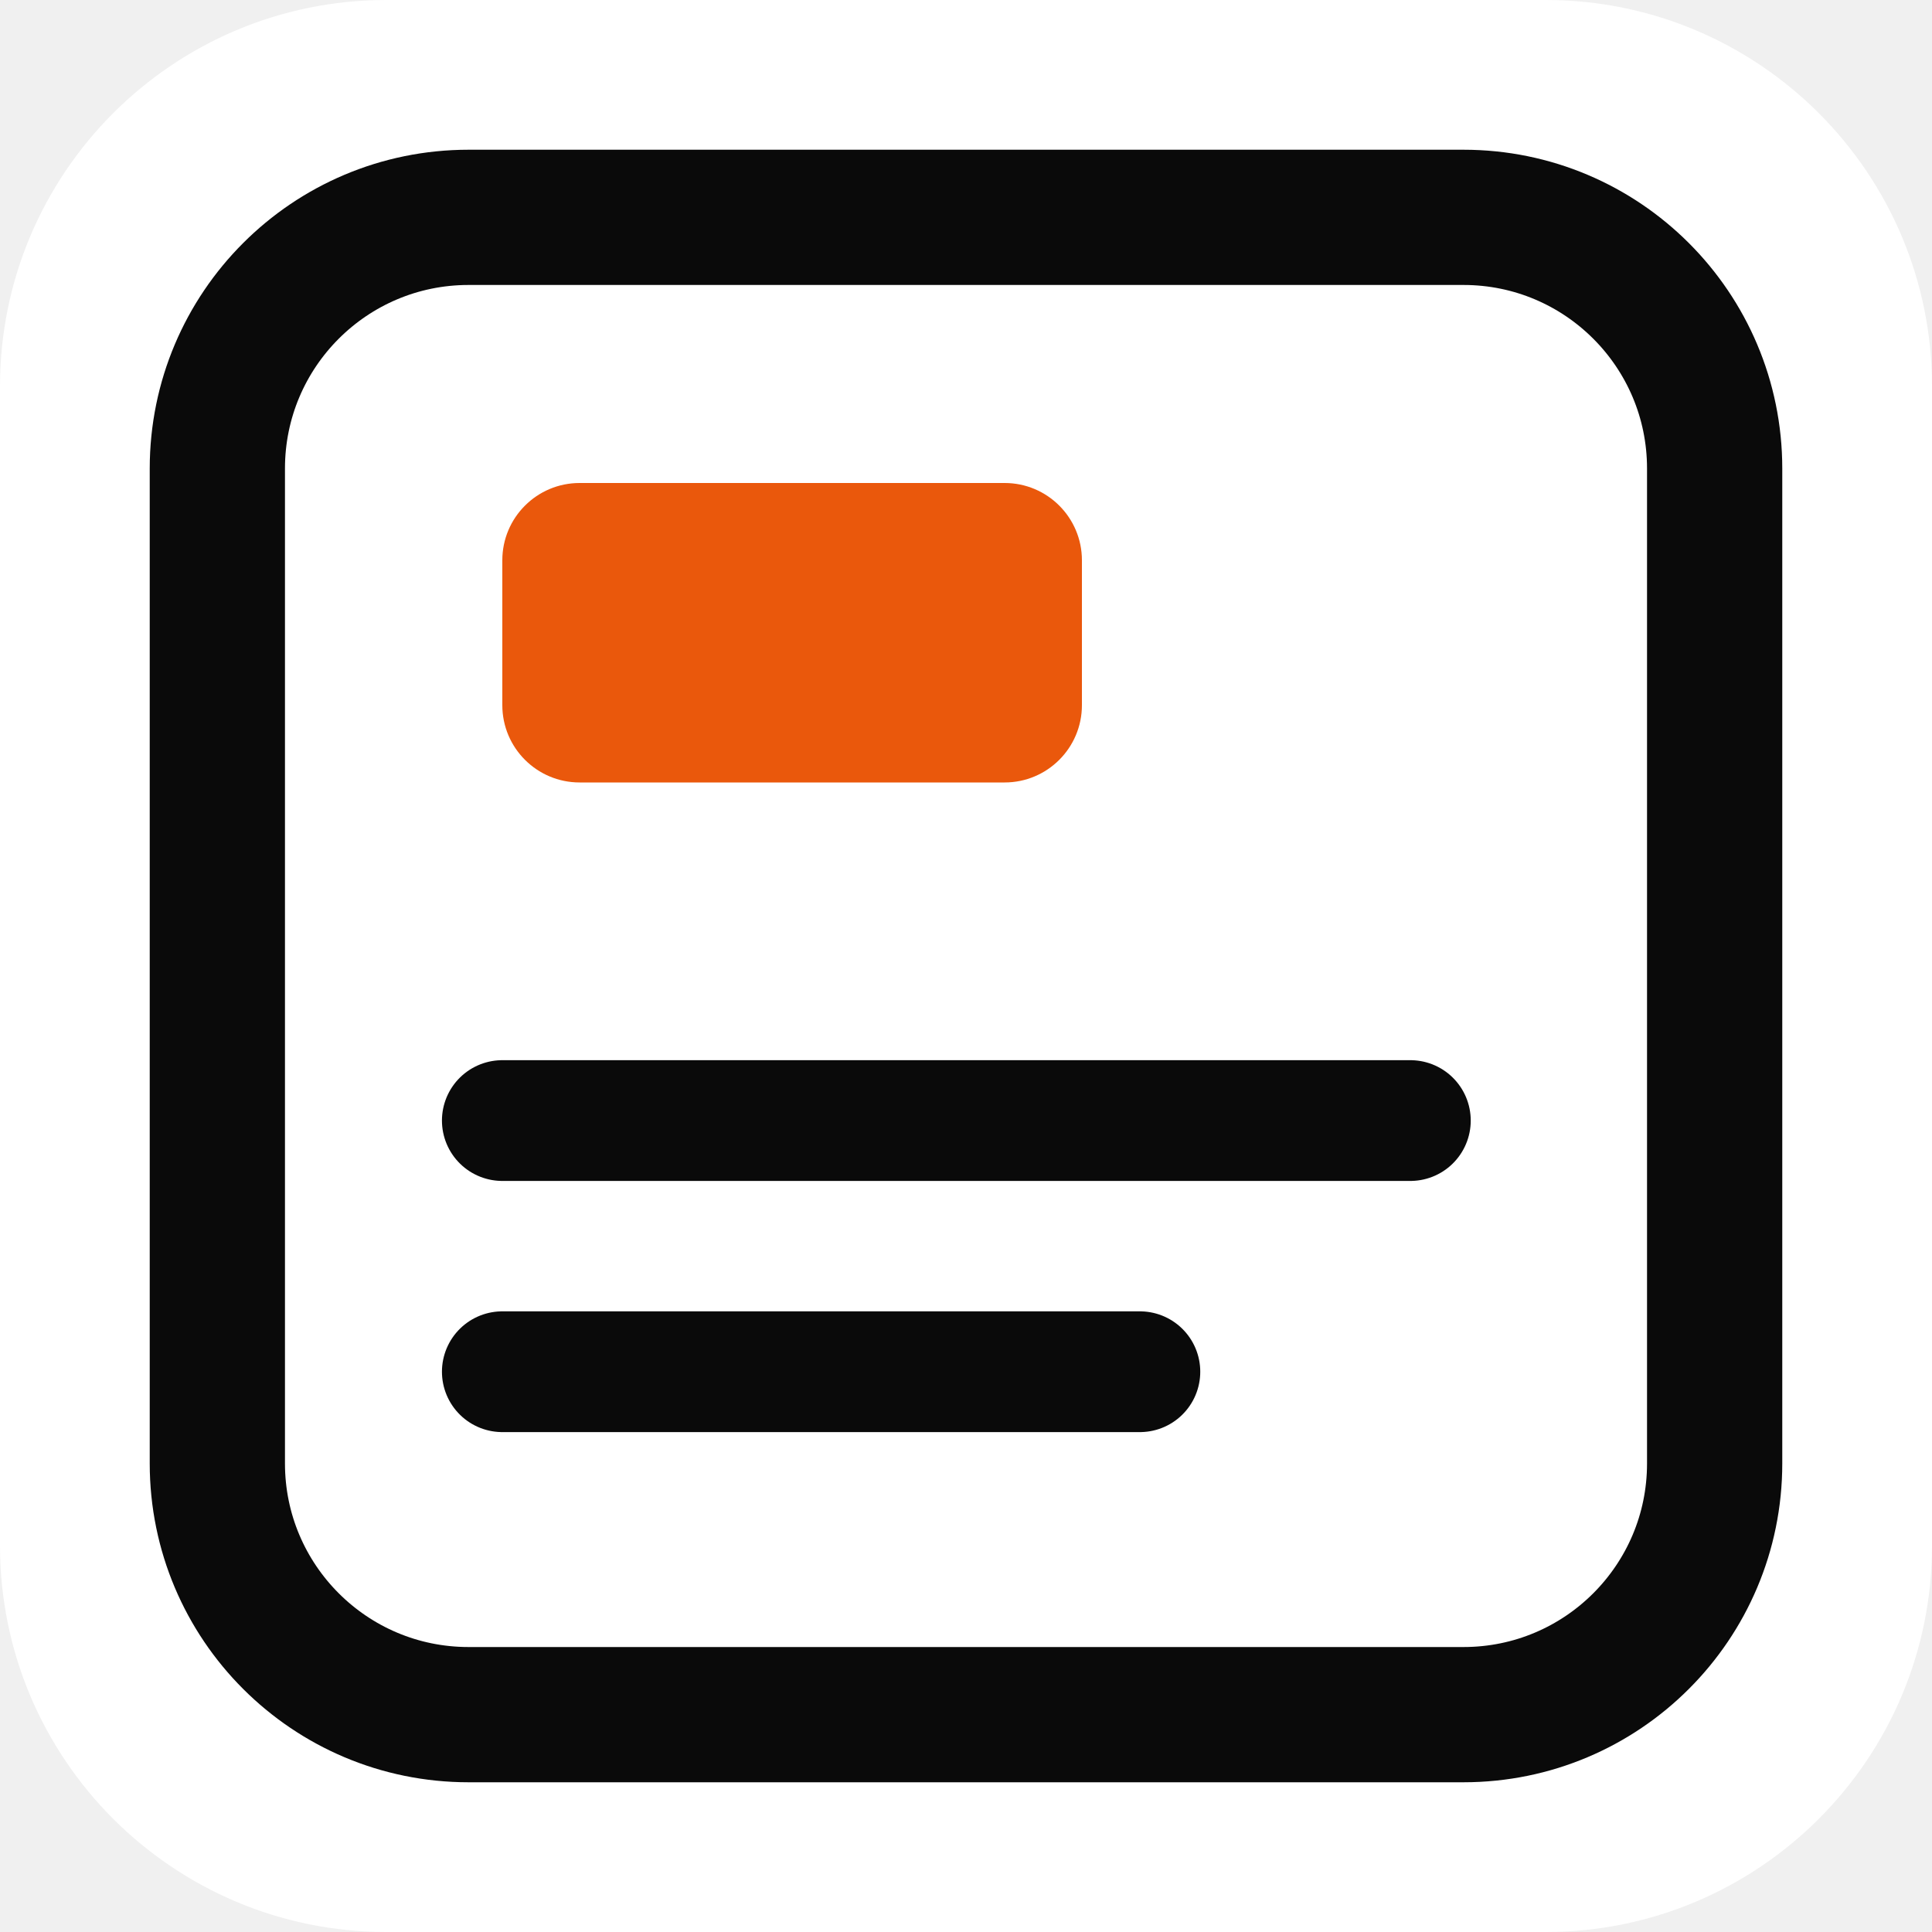
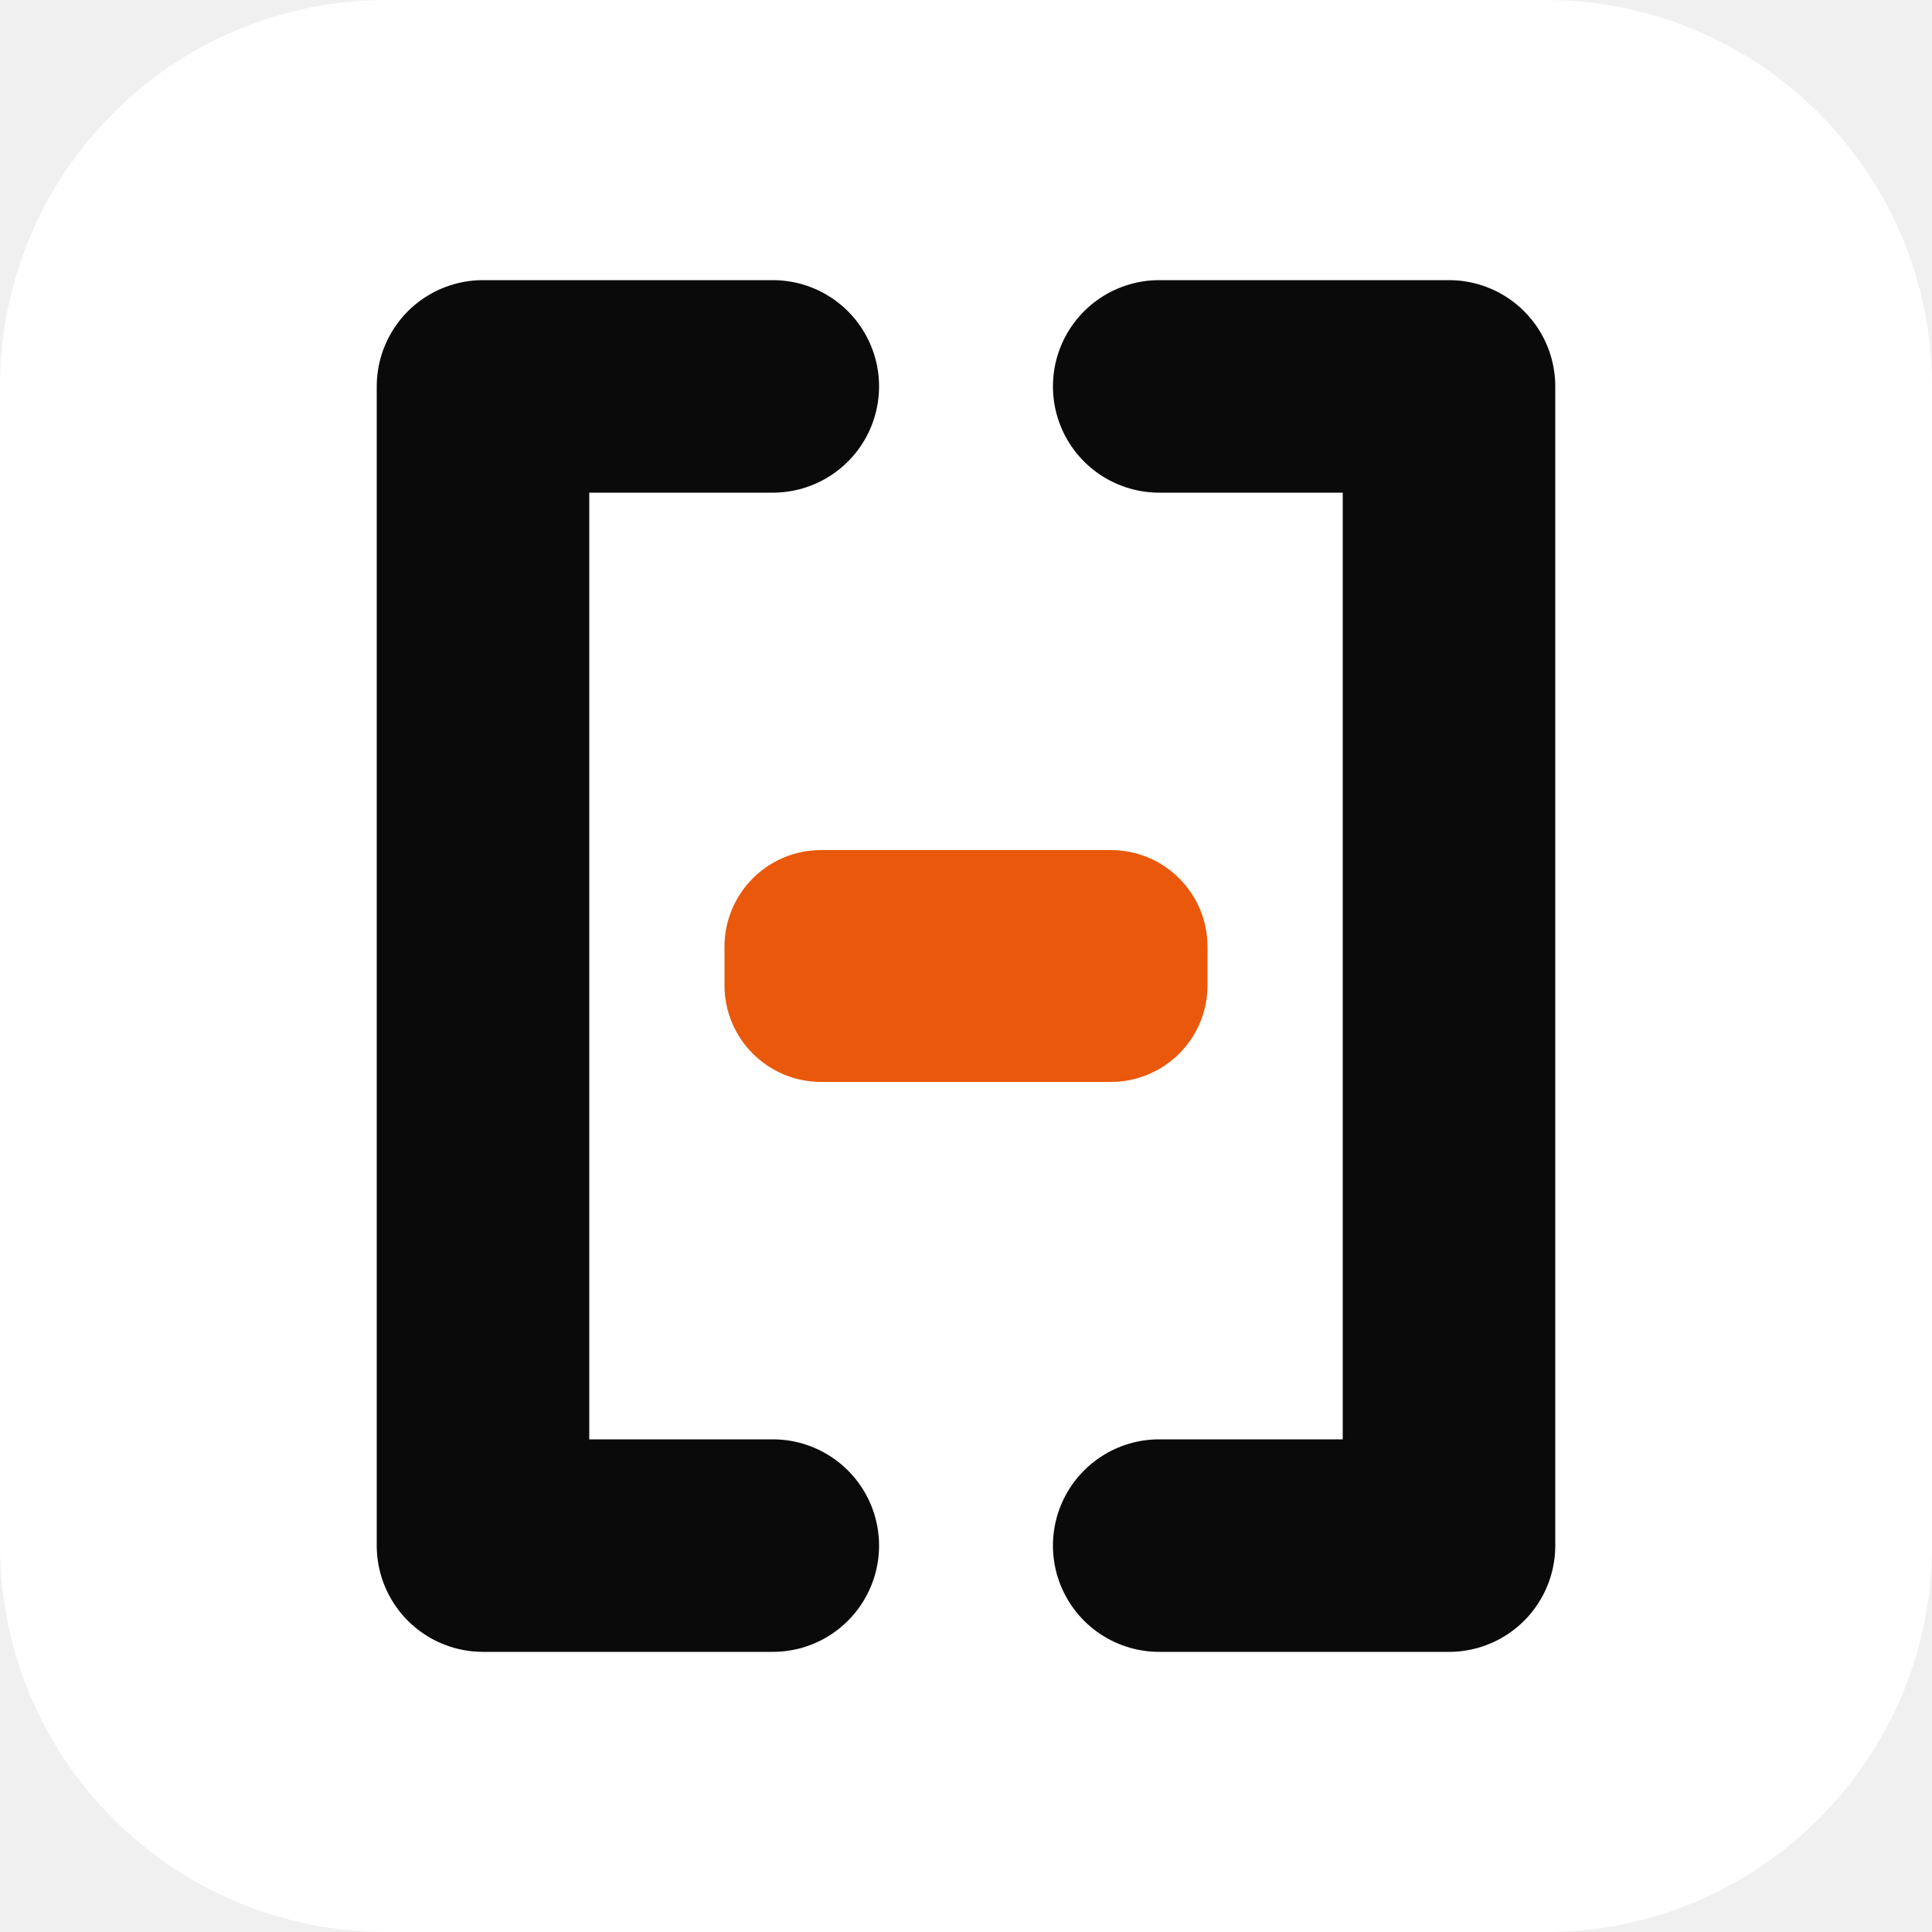
- <svg xmlns="http://www.w3.org/2000/svg" width="32" height="32" viewBox="0 0 20 20" fill="none">
-   <rect width="20" height="20" rx="4" fill="#ffffff" />
-   <rect x="2.25" y="2.25" width="15.5" height="15.5" rx="2.6" stroke="#0a0a0a" stroke-width="1.4" />
-   <rect x="5.2" y="5" width="6" height="3.1" rx="0.8" fill="#ea580c" />
-   <line x1="5.2" y1="11.6" x2="14.6" y2="11.6" stroke="#0a0a0a" stroke-width="1.25" stroke-linecap="round" />
-   <line x1="5.2" y1="14.2" x2="11.8" y2="14.2" stroke="#0a0a0a" stroke-width="1.25" stroke-linecap="round" />
+ <svg xmlns="http://www.w3.org/2000/svg" width="32" height="32" viewBox="0 0 40 40" fill="none">
+   <rect width="40" height="40" rx="8" fill="#ffffff" />
+   <path d="M16 8 H10 V32 H16" stroke="#0a0a0a" stroke-width="4.4" stroke-linecap="round" stroke-linejoin="round" />
+   <path d="M24 8 H30 V32 H24" stroke="#0a0a0a" stroke-width="4.4" stroke-linecap="round" stroke-linejoin="round" />
+   <rect x="15" y="17.6" width="10" height="4.8" rx="2" fill="#ea580c" />
</svg>
